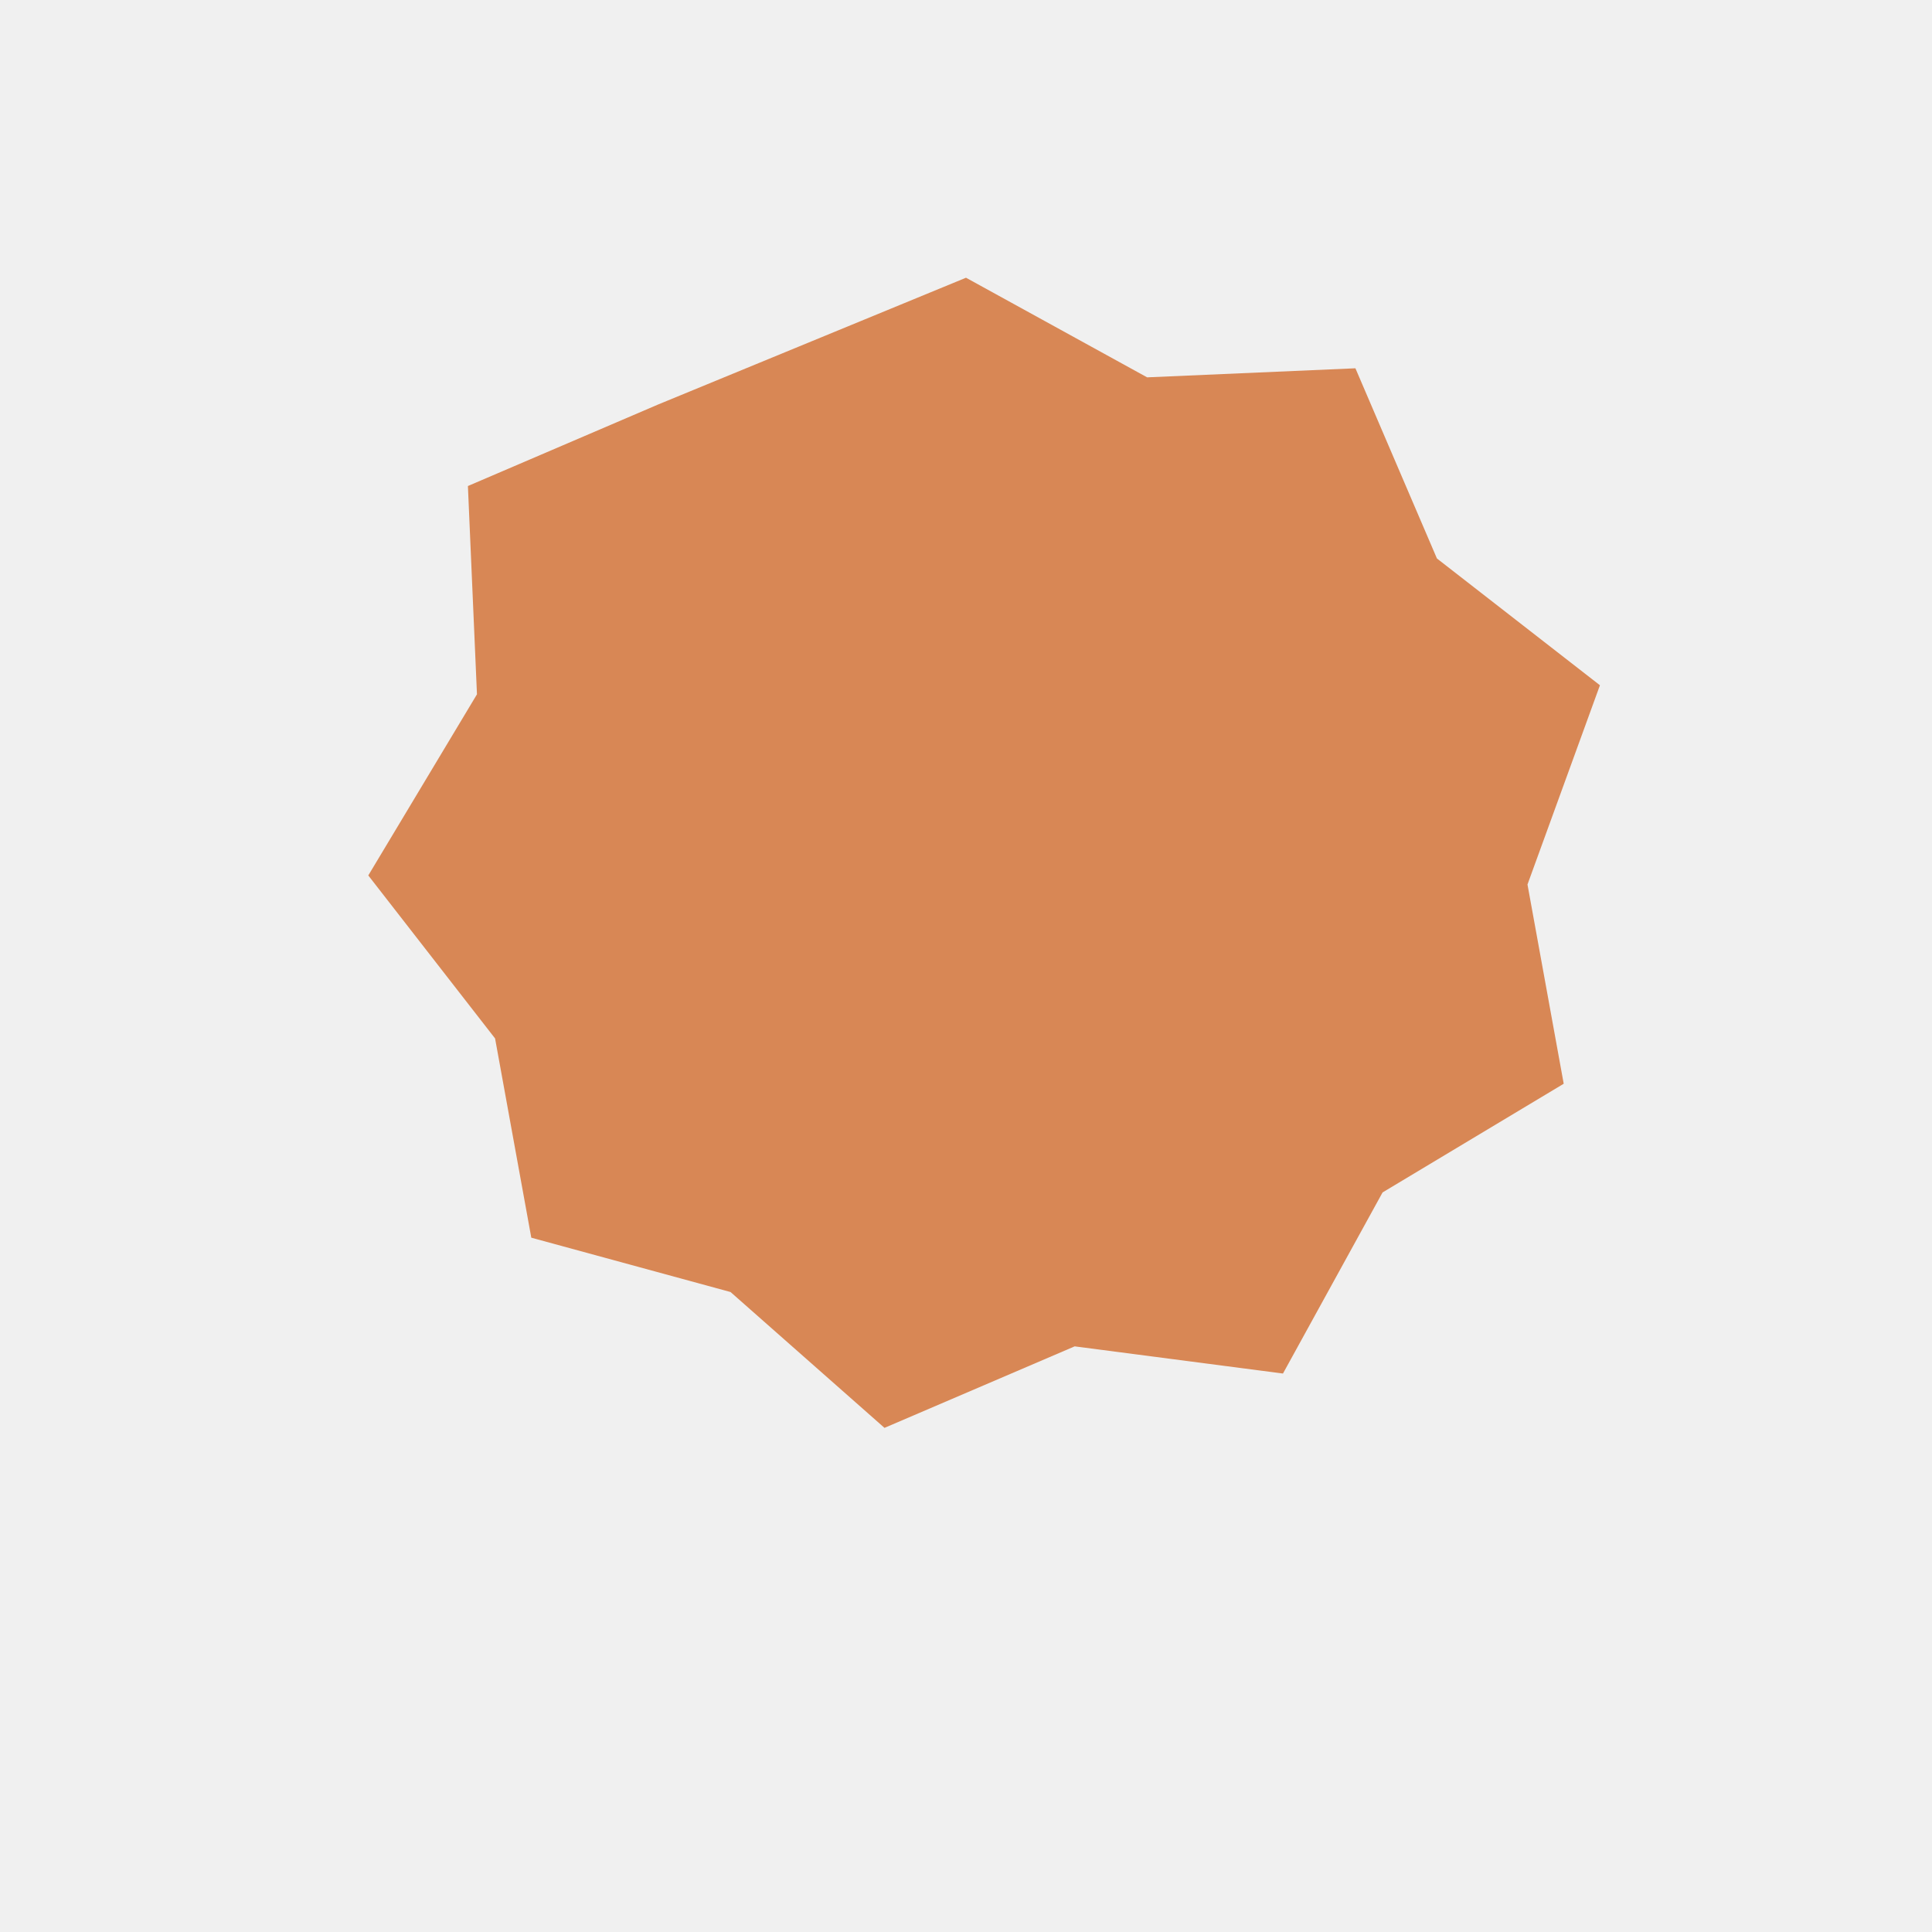
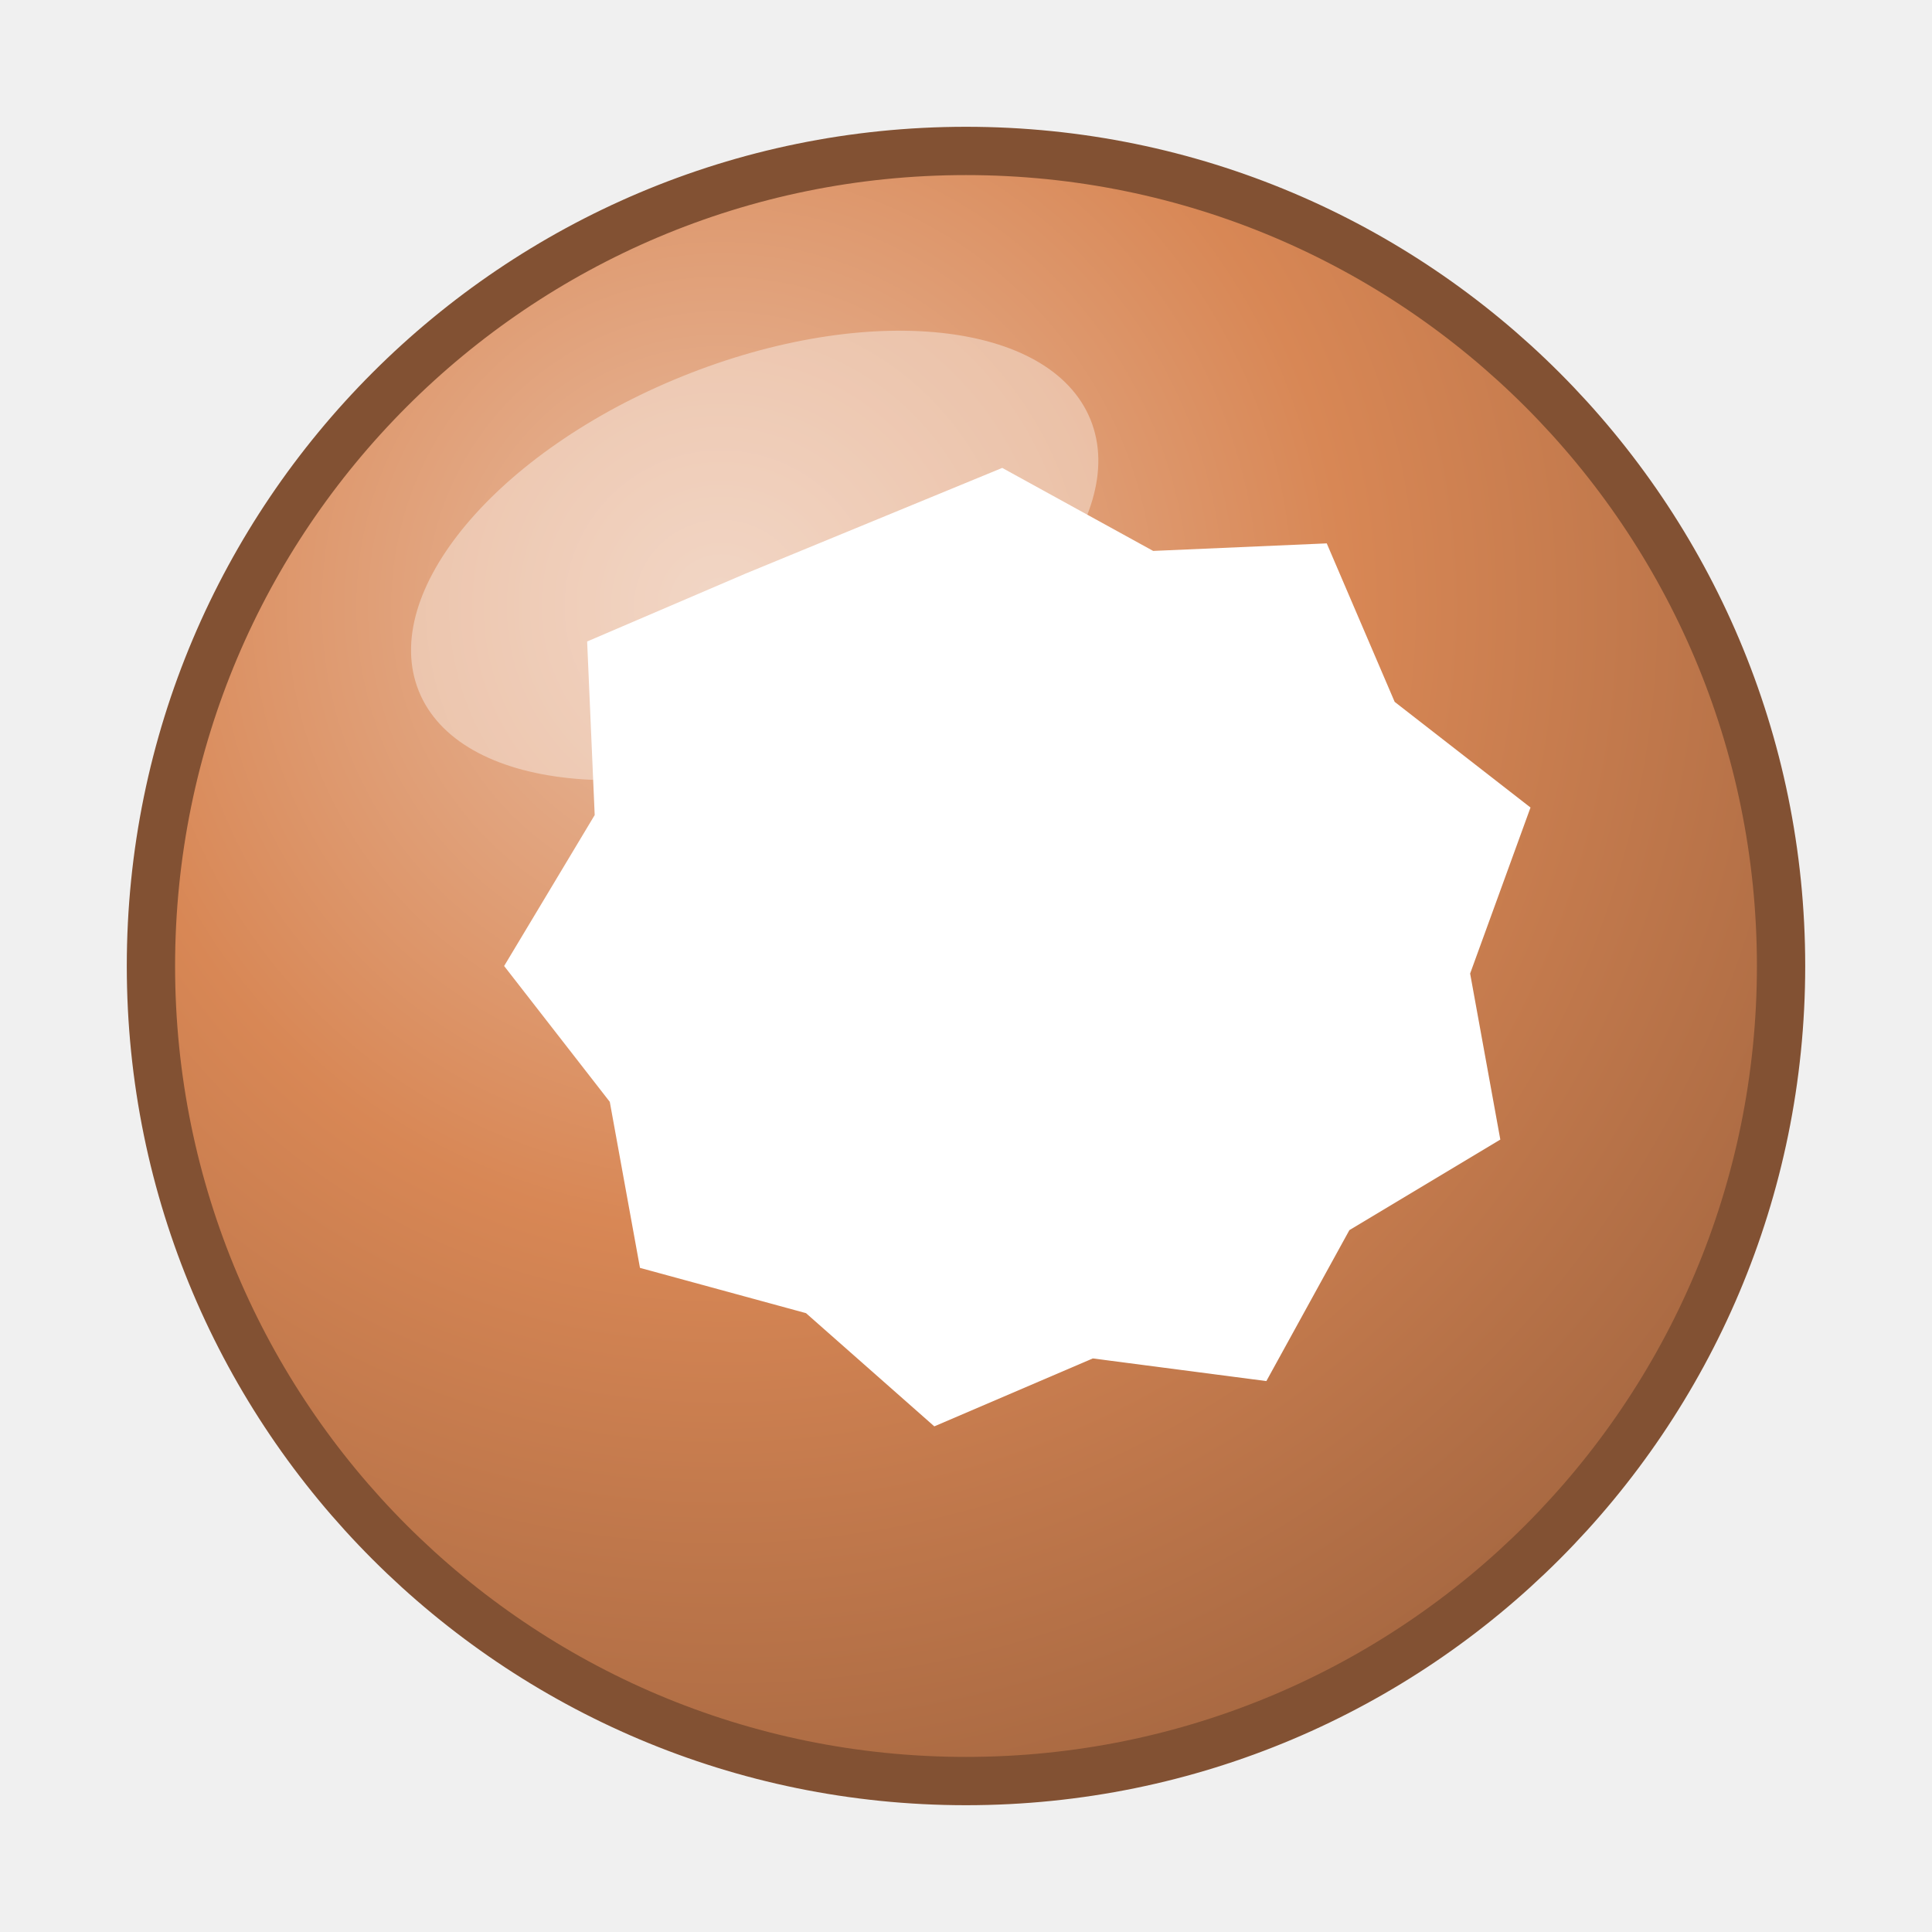
<svg xmlns="http://www.w3.org/2000/svg" width="32" height="32" viewBox="0 0 32 32">
-   <g transform="translate(-8 -8) scale(1.5)" fill="#D88755" stroke-linecap="round" stroke-linejoin="round">
+   <defs>
+     <radialGradient id="b-rust" cx=".35" cy=".28" r=".85">
+       <stop offset="0" stop-color="#EABDA2" />
+       <stop offset=".45" stop-color="#D88755" />
+       <stop offset="1" stop-color="#9C613D" />
+     </radialGradient>
+   </defs>
+   <circle cx="16" cy="16" r="13.5" fill="url(#b-rust)" stroke="#825133" stroke-width=".8" />
+   <ellipse cx="12.5" cy="9.2" rx="6" ry="3.2" fill="#FFFFFF" fill-opacity=".38" transform="rotate(-22 12.5 9.2)" />
+   <g transform="translate(-3.4 -2.75) scale(1.25)" fill="#FFFFFF" stroke-linecap="round" stroke-linejoin="round">
    <path d="M16 8.4l2 1.1 2.3-.1.9 2.1 1.8 1.4-.8 2.2.4 2.2-2 1.2-1.1 2-2.3-.3-2.1.9-1.7-1.5-2.2-.6-.4-2.2-1.4-1.8 1.2-2-.1-2.3 2.1-.9z" />
-     <circle cx="16" cy="14.7" r="3.1" fill="none" stroke="#D88755" stroke-width="1.2" />
+     <circle cx="16" cy="14.7" r="3.1" fill="none" stroke="#FFFFFF" stroke-width="1.2" />
    <circle cx="16" cy="14.7" r="1" />
  </g>
</svg>
